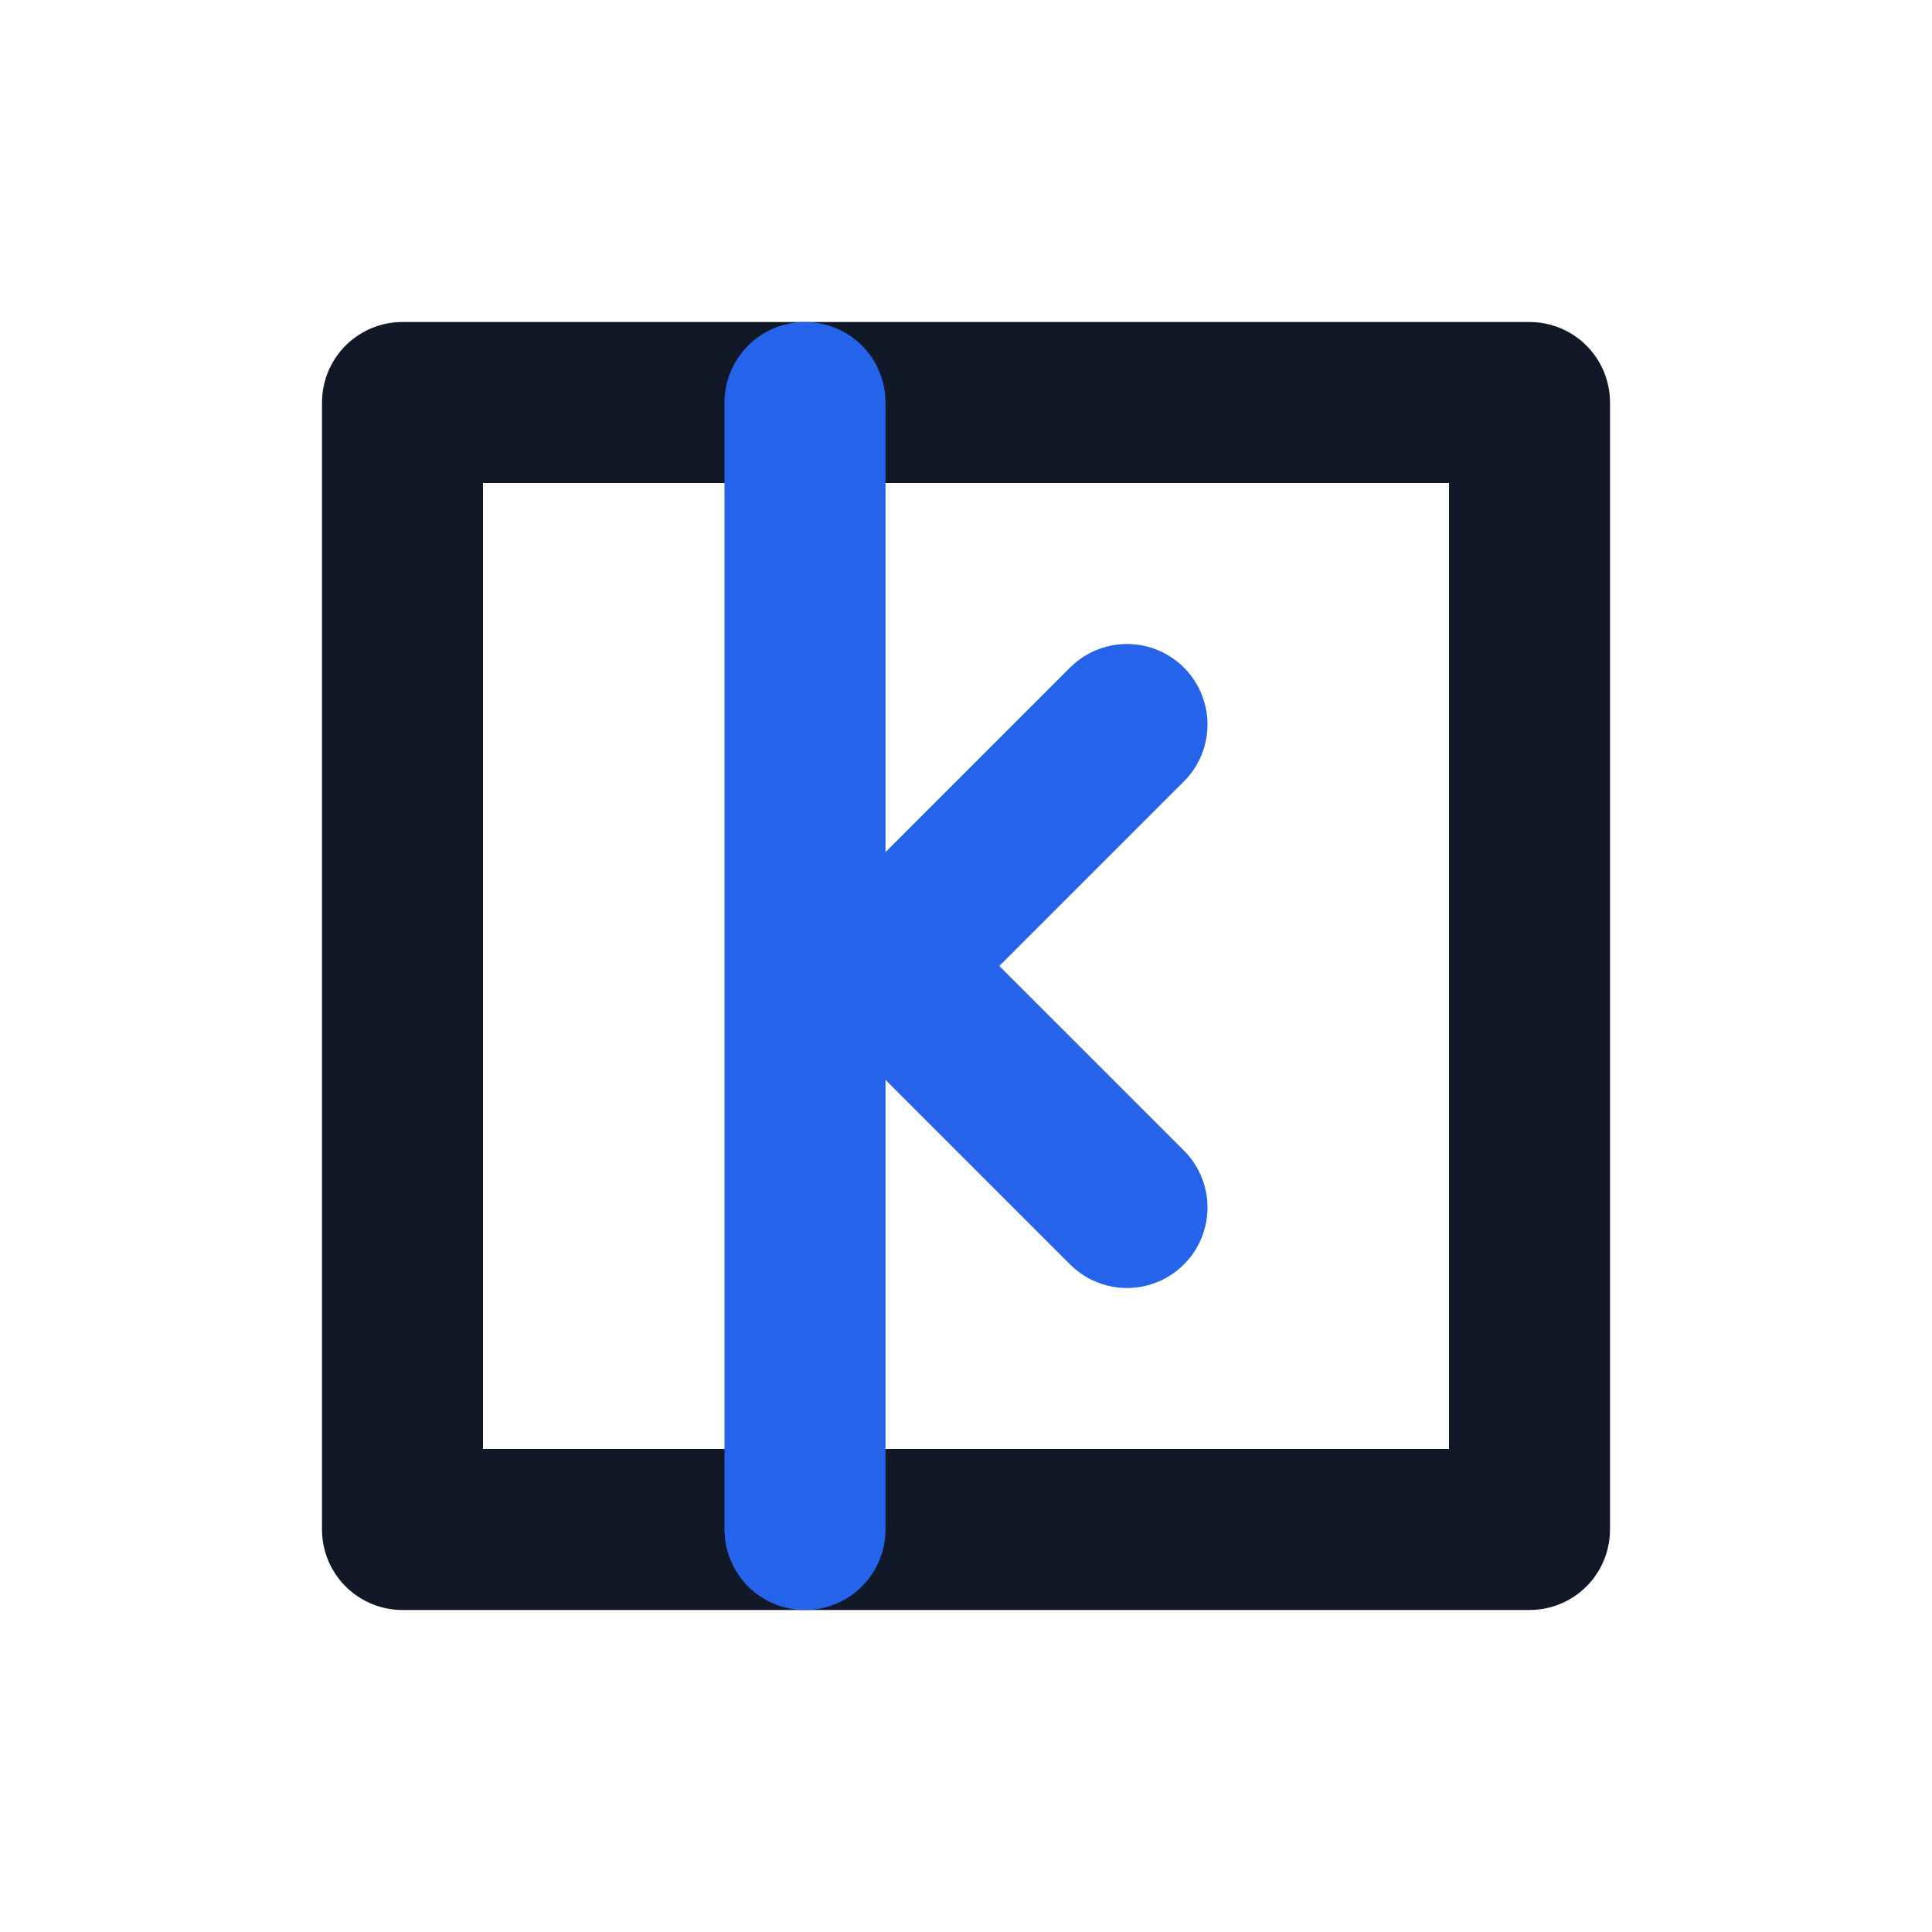
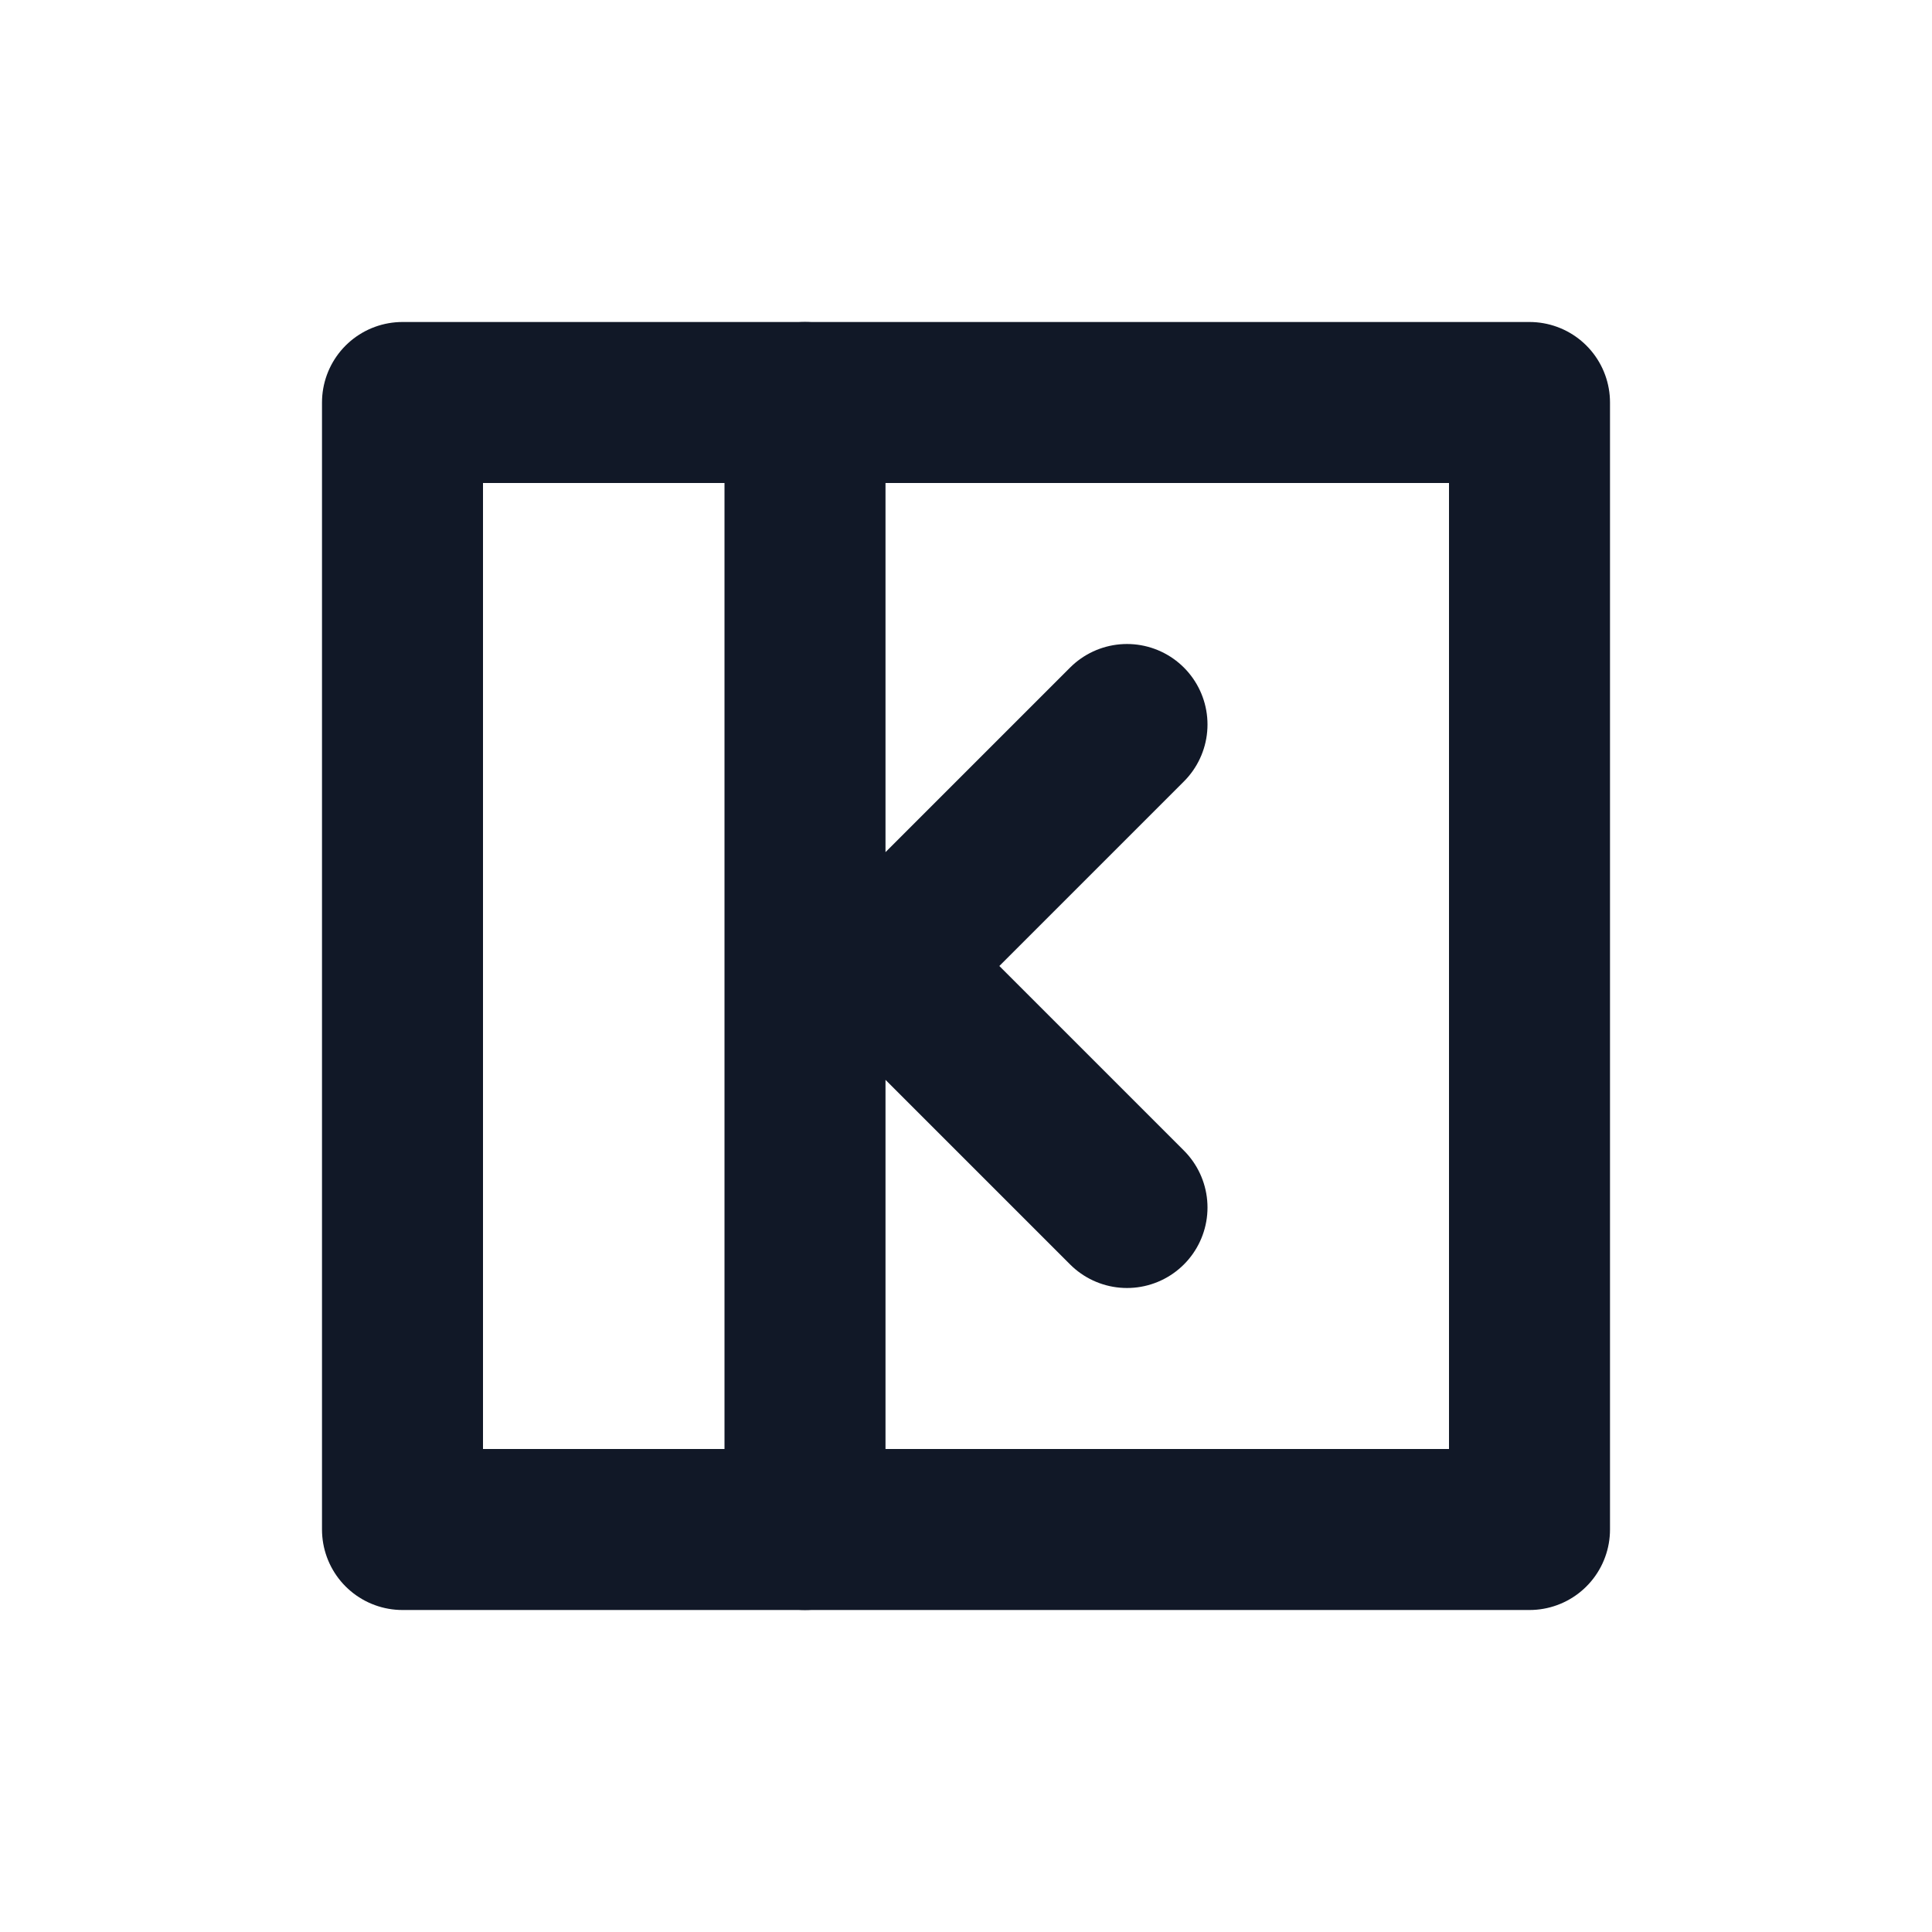
<svg xmlns="http://www.w3.org/2000/svg" width="24" height="24" viewBox="0 0 24 24" fill="none">
  <path d="M5 5h14v14H5V5Z" stroke="#111827" stroke-width="2" stroke-linejoin="round" />
-   <path d="M10 5v14M14 9l-3 3 3 3" stroke="#2563eb" stroke-width="2" stroke-linecap="round" stroke-linejoin="round" />
+   <path d="M10 5v14M14 9l-3 3 3 3" stroke="#111827" stroke-width="2" stroke-linecap="round" stroke-linejoin="round" />
</svg>
